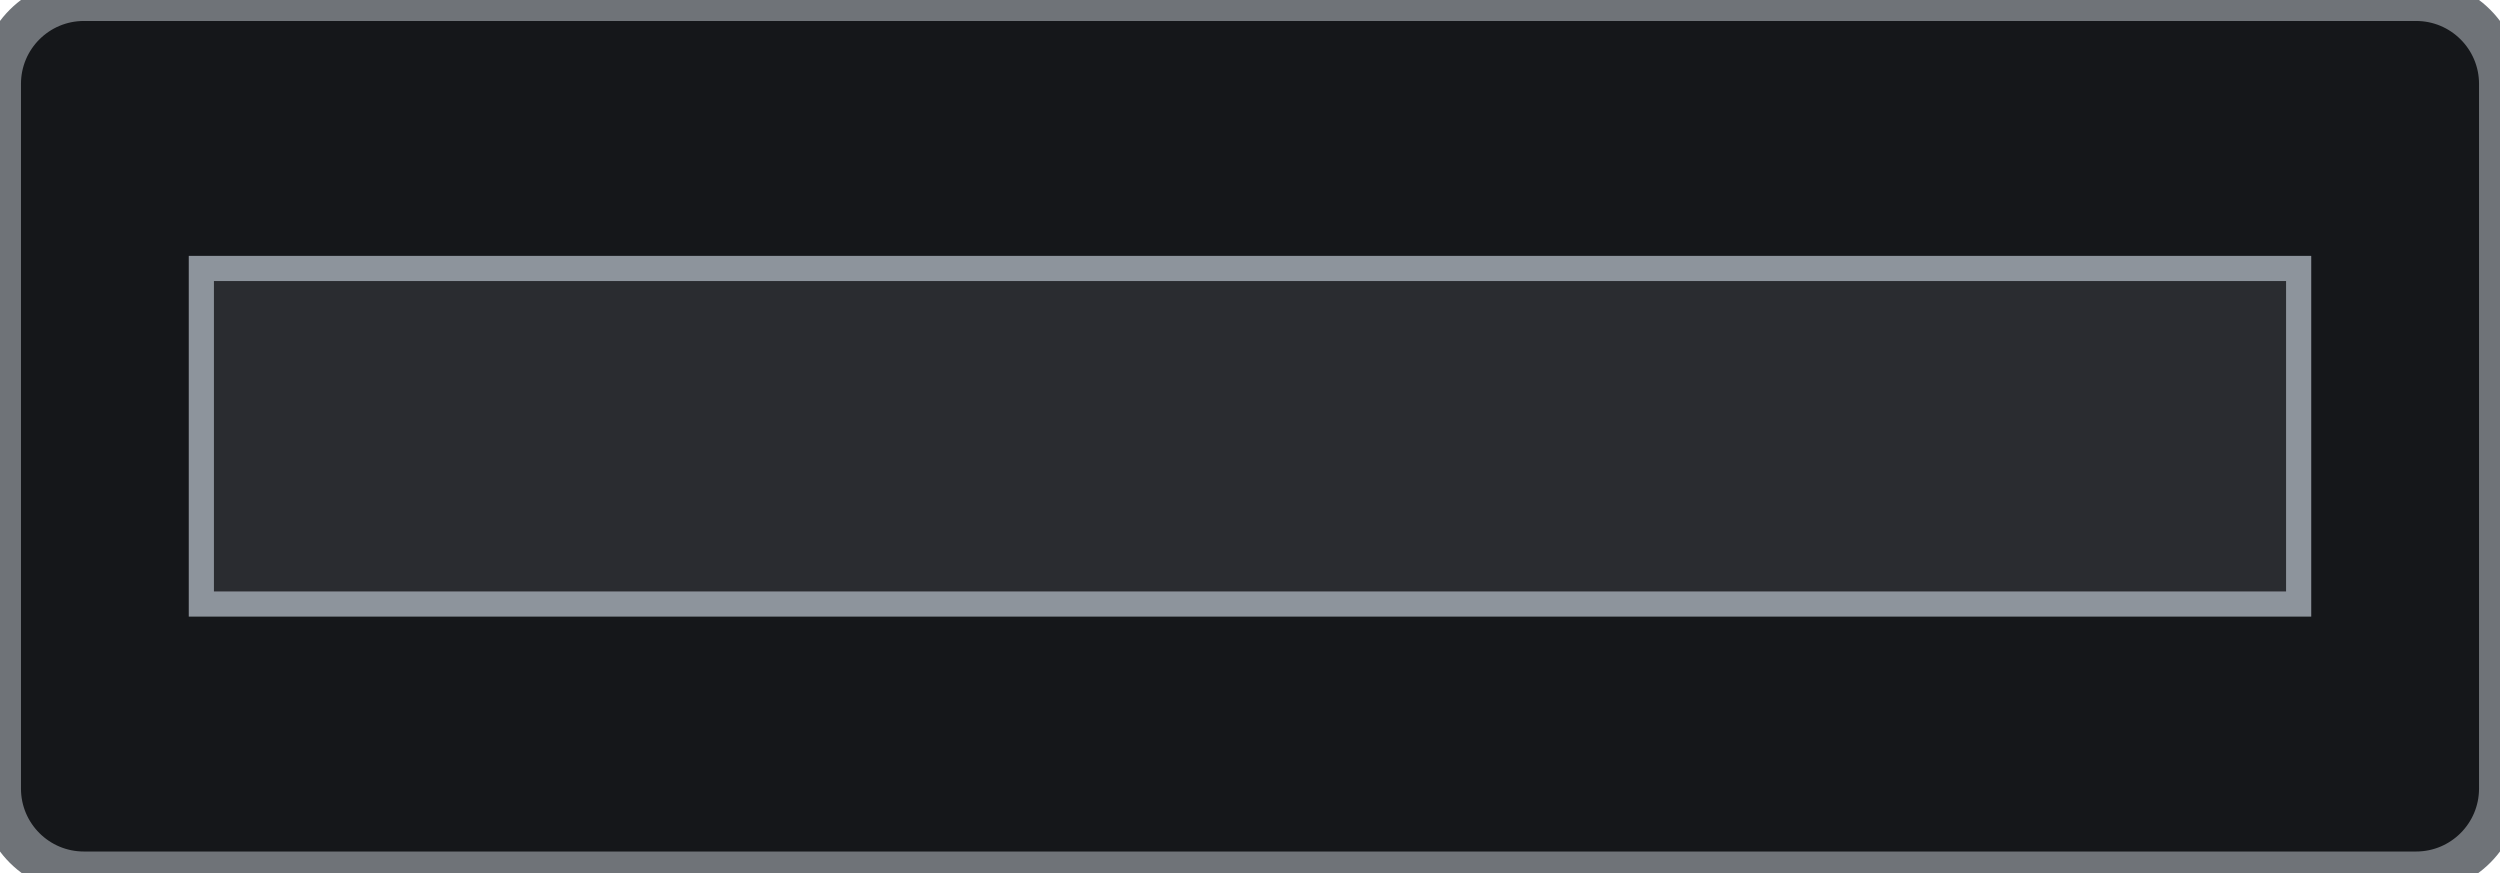
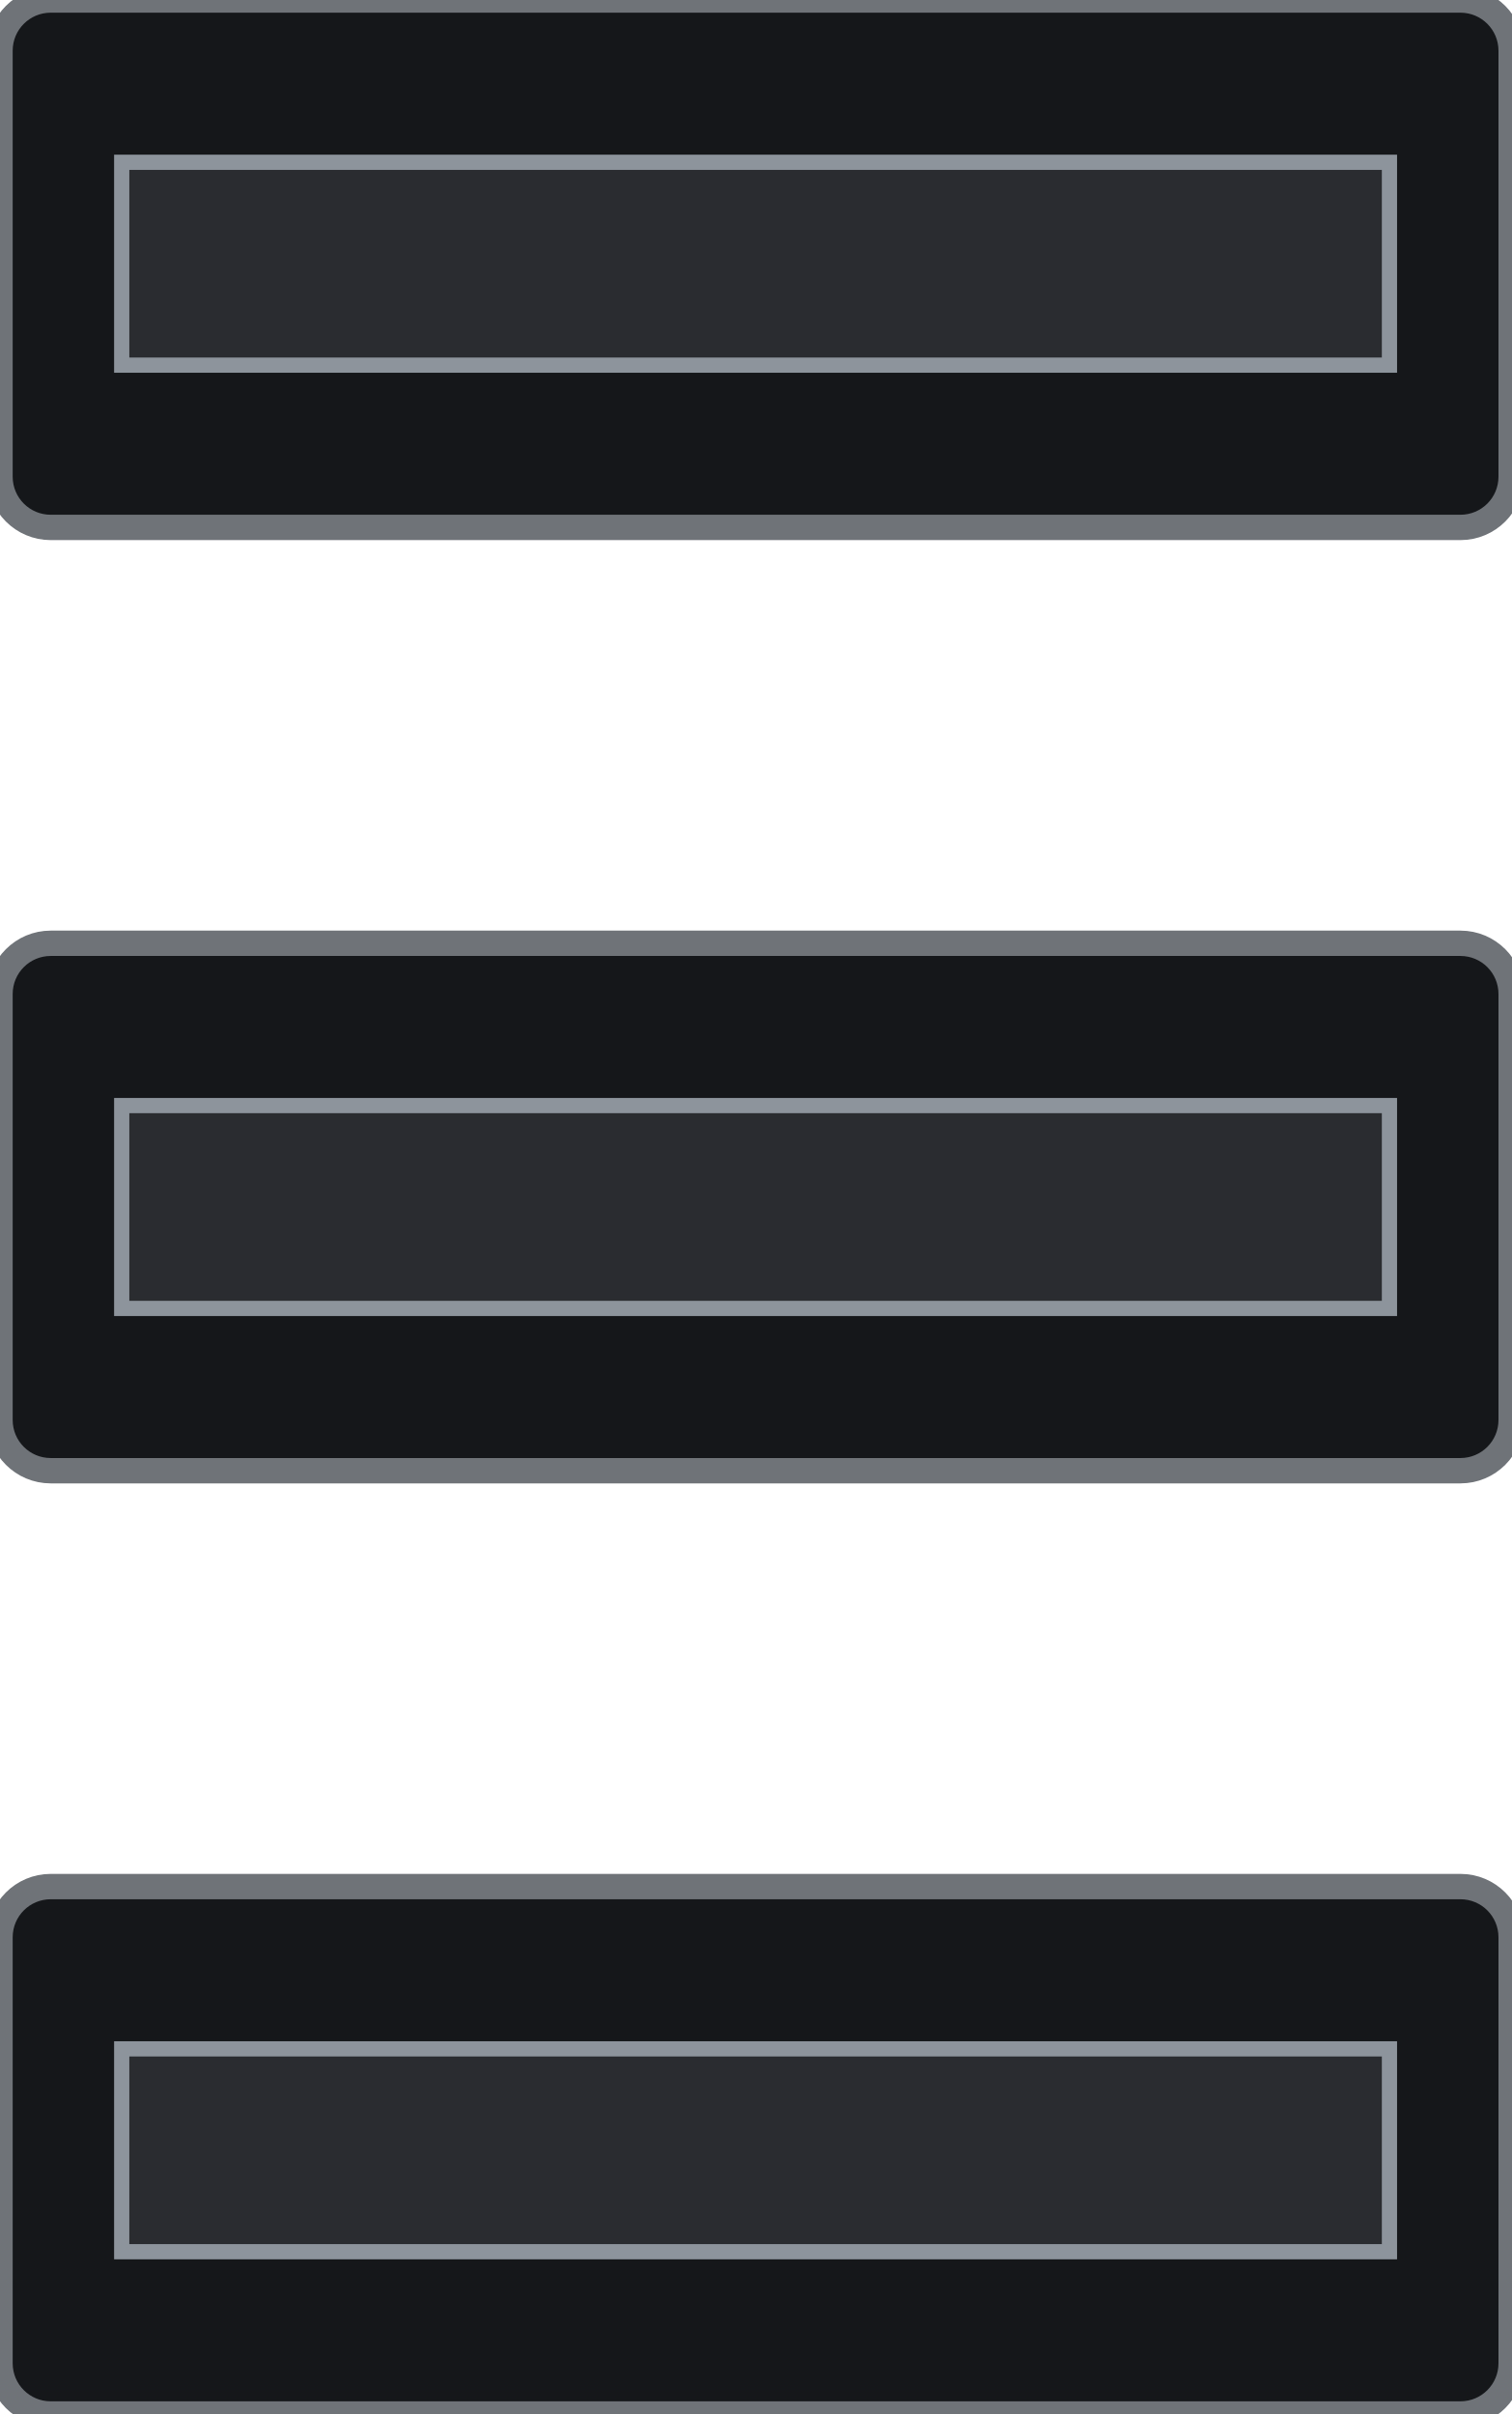
- <svg xmlns="http://www.w3.org/2000/svg" width="14.9mm" height="5.2mm" viewBox="0 0 14.9 5.2">
-   <rect id="opening" x="0" y="0" width="14.9" height="5.2" rx="0.5" fill="#15171a" stroke="#6f7378" stroke-width="0.25" />
-   <rect id="contacts" x="1.2" y="1.6" width="12.5" height="2.0" fill="#2a2c30" stroke="#8d949c" stroke-width="0.15" />
+ <svg xmlns="http://www.w3.org/2000/svg" width="14.9mm" height="23.8mm" viewBox="0 0 14.9 23.8">
+   <g id="opening-1">
+     <rect id="opening-1-shell" x="0" y="0" width="14.9" height="5.2" rx="0.5" fill="#15171a" stroke="#6f7378" stroke-width="0.25" />
+     <rect id="opening-1-contacts" x="1.2" y="1.6" width="12.5" height="2.0" fill="#2a2c30" stroke="#8d949c" stroke-width="0.15" />
+   </g>
+   <g id="opening-2">
+     <rect id="opening-2-shell" x="0" y="9.3" width="14.9" height="5.2" rx="0.5" fill="#15171a" stroke="#6f7378" stroke-width="0.25" />
+     <rect id="opening-2-contacts" x="1.2" y="10.9" width="12.5" height="2.0" fill="#2a2c30" stroke="#8d949c" stroke-width="0.15" />
+   </g>
+   <g id="opening-3">
+     <rect id="opening-3-shell" x="0" y="18.6" width="14.9" height="5.2" rx="0.5" fill="#15171a" stroke="#6f7378" stroke-width="0.25" />
+     <rect id="opening-3-contacts" x="1.2" y="20.2" width="12.5" height="2.0" fill="#2a2c30" stroke="#8d949c" stroke-width="0.15" />
+   </g>
</svg>
